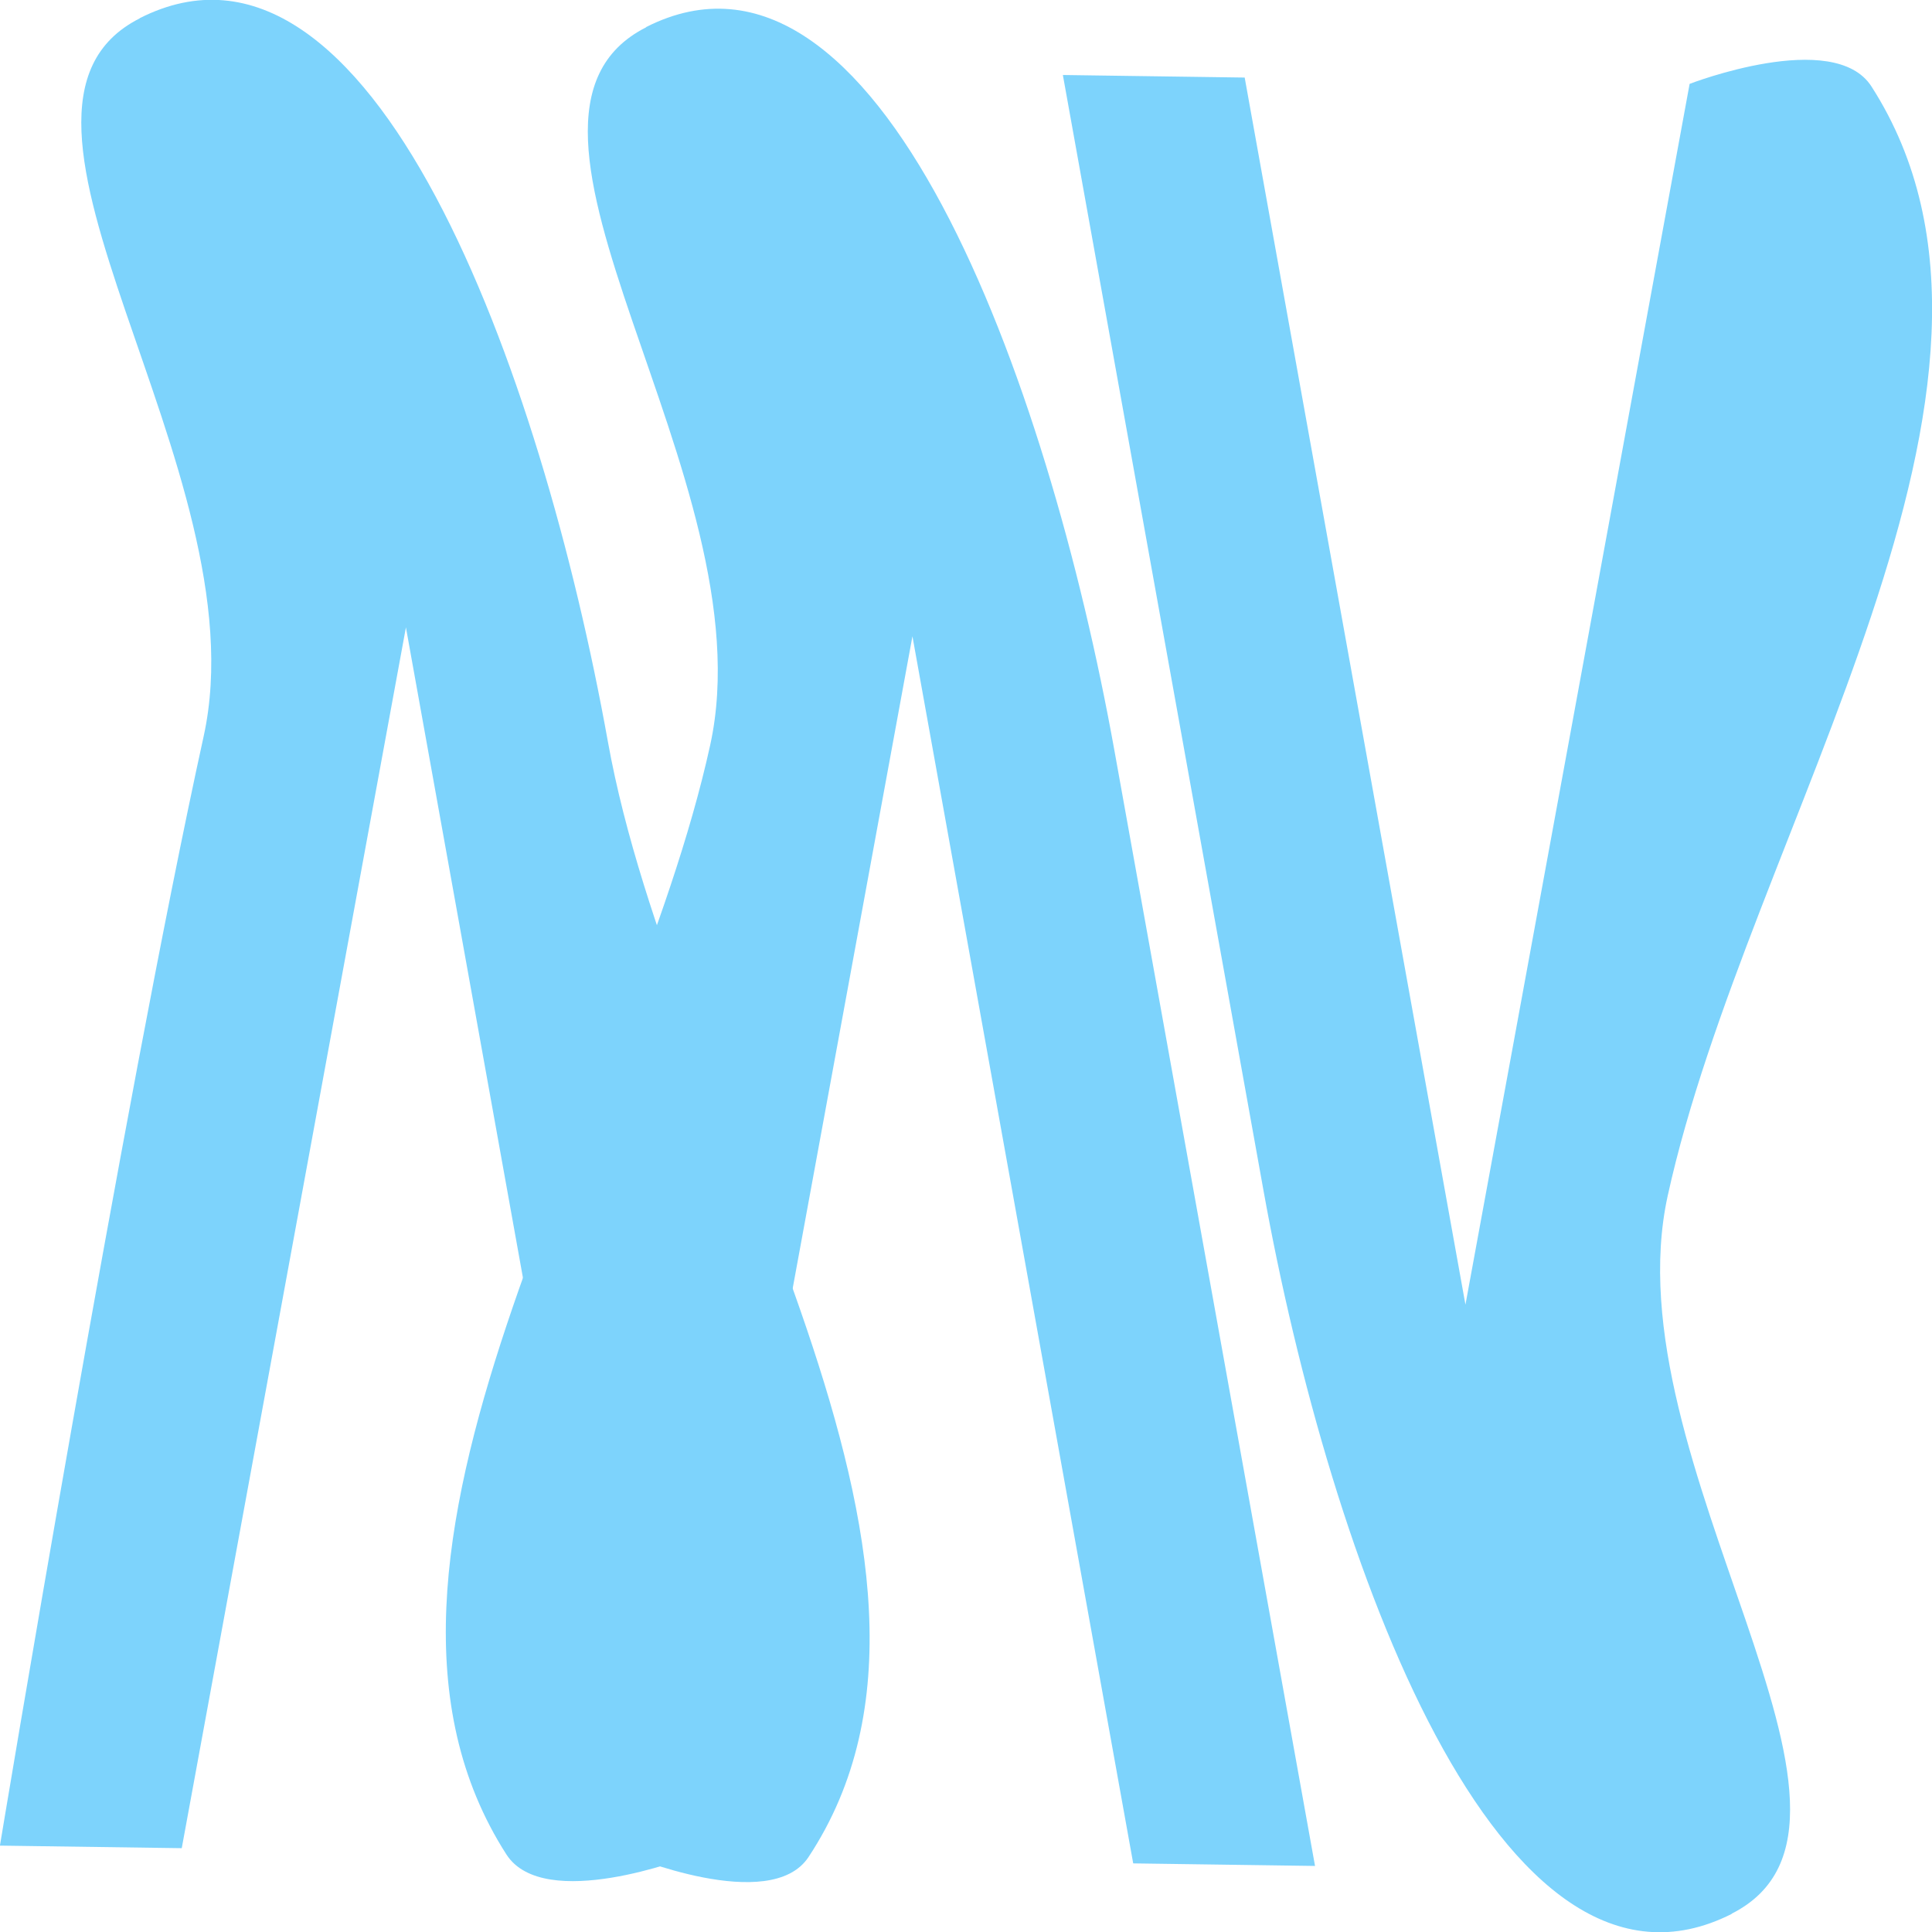
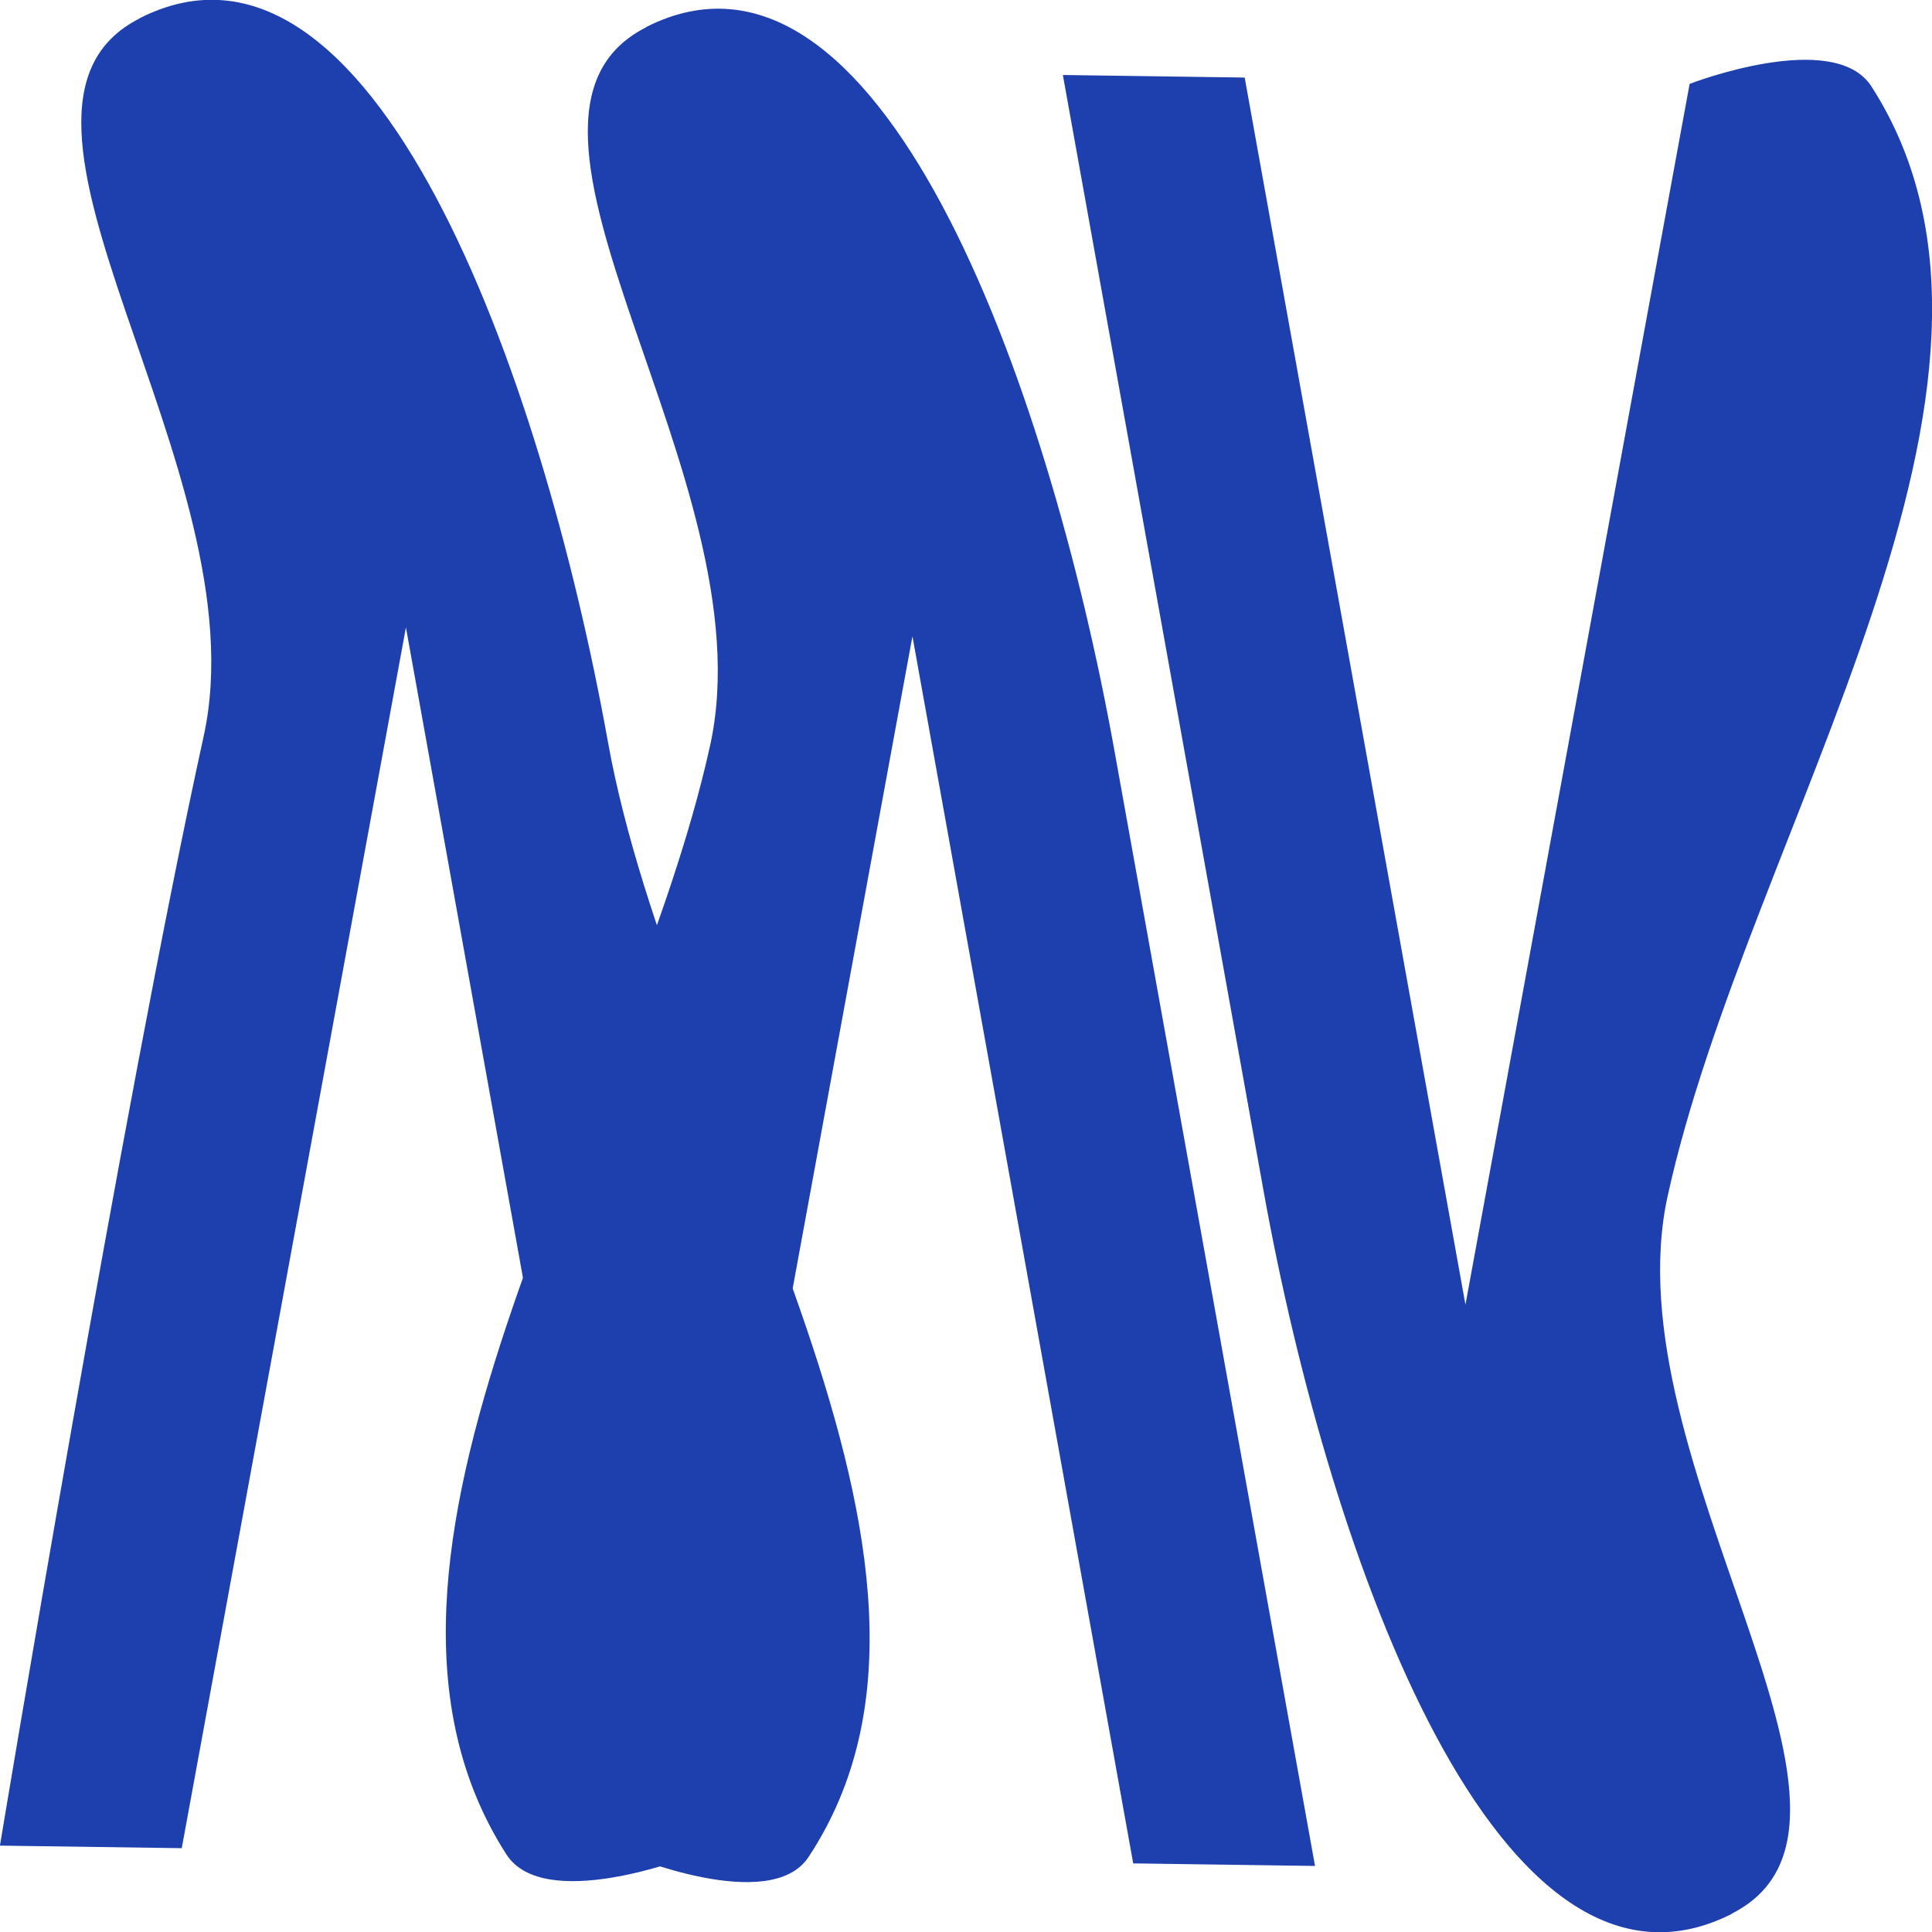
<svg xmlns="http://www.w3.org/2000/svg" width="60" height="60" viewBox="0 0 15.875 15.875" version="1.1" id="svg5">
  <defs id="defs2" />
  <g id="layer1" transform="translate(-114.1026,-67.26477)">
-     <g id="g1286" style="fill:#7dd3fc;fill-opacity:1">
-       <path id="path1957" style="fill:#7dd3fc;stroke-width:0.041;fill-opacity:1" d="m 115.25,67.416 c -1.488,0.753 1.007,3.709 0.526,5.899 -0.661,3.007 -1.674,9.115 -1.674,9.115 l 1.494,0.021 0.919,-5.005 0.923,-5.026 0.909,5.052 0.905,5.031 c 0,0 1.18,0.496 1.494,0.021 1.604,-2.428 -1.099,-6.108 -1.648,-9.163 -0.549,-3.054 -1.943,-6.911 -3.847,-5.947 z" />
-       <path style="fill:#7dd3fc;stroke-width:0.066;fill-opacity:1" d="m 114.979,82.013 2.259,-12.207" id="path2024" />
-       <path style="fill:#7dd3fc;stroke-width:0.066;fill-opacity:1" d="m 114.86,82.086 2.437,-13.669 z" id="path2152" />
-       <path id="path669" style="fill:#7dd3fc;stroke-width:0.041;fill-opacity:1" d="m 119.412,67.489 c -1.488,0.753 1.007,3.709 0.526,5.899 -0.661,3.007 -3.244,6.671 -1.674,9.115 0.309,0.48 1.494,0.021 1.494,0.021 l 0.919,-5.005 0.923,-5.026 0.909,5.052 0.905,5.031 1.494,0.021 c 0,0 -1.099,-6.108 -1.648,-9.163 -0.549,-3.054 -1.943,-6.911 -3.848,-5.947 z" />
-       <path id="path671" style="fill:#7dd3fc;stroke-width:0.041;fill-opacity:1" d="m 128.332,82.989 c 1.488,-0.753 -1.007,-3.709 -0.526,-5.899 0.661,-3.007 3.244,-6.671 1.674,-9.115 -0.309,-0.48 -1.494,-0.021 -1.494,-0.021 l -0.919,5.005 -0.923,5.026 -0.909,-5.052 -0.905,-5.031 -1.494,-0.021 c 0,0 1.099,6.108 1.648,9.163 0.549,3.054 1.942,6.911 3.848,5.947 z" />
+     <g id="g1286" style="fill:#1e40af;fill-opacity:1">
+       <path id="path1957" style="fill:#1e40af;stroke-width:0.041;fill-opacity:1" d="m 115.25,67.416 c -1.488,0.753 1.007,3.709 0.526,5.899 -0.661,3.007 -1.674,9.115 -1.674,9.115 l 1.494,0.021 0.919,-5.005 0.923,-5.026 0.909,5.052 0.905,5.031 c 0,0 1.18,0.496 1.494,0.021 1.604,-2.428 -1.099,-6.108 -1.648,-9.163 -0.549,-3.054 -1.943,-6.911 -3.847,-5.947 z" />
+       <path style="fill:#1e40af;stroke-width:0.066;fill-opacity:1" d="m 114.979,82.013 2.259,-12.207" id="path2024" />
+       <path style="fill:#1e40af;stroke-width:0.066;fill-opacity:1" d="m 114.86,82.086 2.437,-13.669 z" id="path2152" />
+       <path id="path669" style="fill:#1e40af;stroke-width:0.041;fill-opacity:1" d="m 119.412,67.489 c -1.488,0.753 1.007,3.709 0.526,5.899 -0.661,3.007 -3.244,6.671 -1.674,9.115 0.309,0.48 1.494,0.021 1.494,0.021 l 0.919,-5.005 0.923,-5.026 0.909,5.052 0.905,5.031 1.494,0.021 c 0,0 -1.099,-6.108 -1.648,-9.163 -0.549,-3.054 -1.943,-6.911 -3.848,-5.947 z" />
+       <path id="path671" style="fill:#1e40af;stroke-width:0.041;fill-opacity:1" d="m 128.332,82.989 c 1.488,-0.753 -1.007,-3.709 -0.526,-5.899 0.661,-3.007 3.244,-6.671 1.674,-9.115 -0.309,-0.48 -1.494,-0.021 -1.494,-0.021 l -0.919,5.005 -0.923,5.026 -0.909,-5.052 -0.905,-5.031 -1.494,-0.021 c 0,0 1.099,6.108 1.648,9.163 0.549,3.054 1.942,6.911 3.848,5.947 z" />
    </g>
  </g>
</svg>
